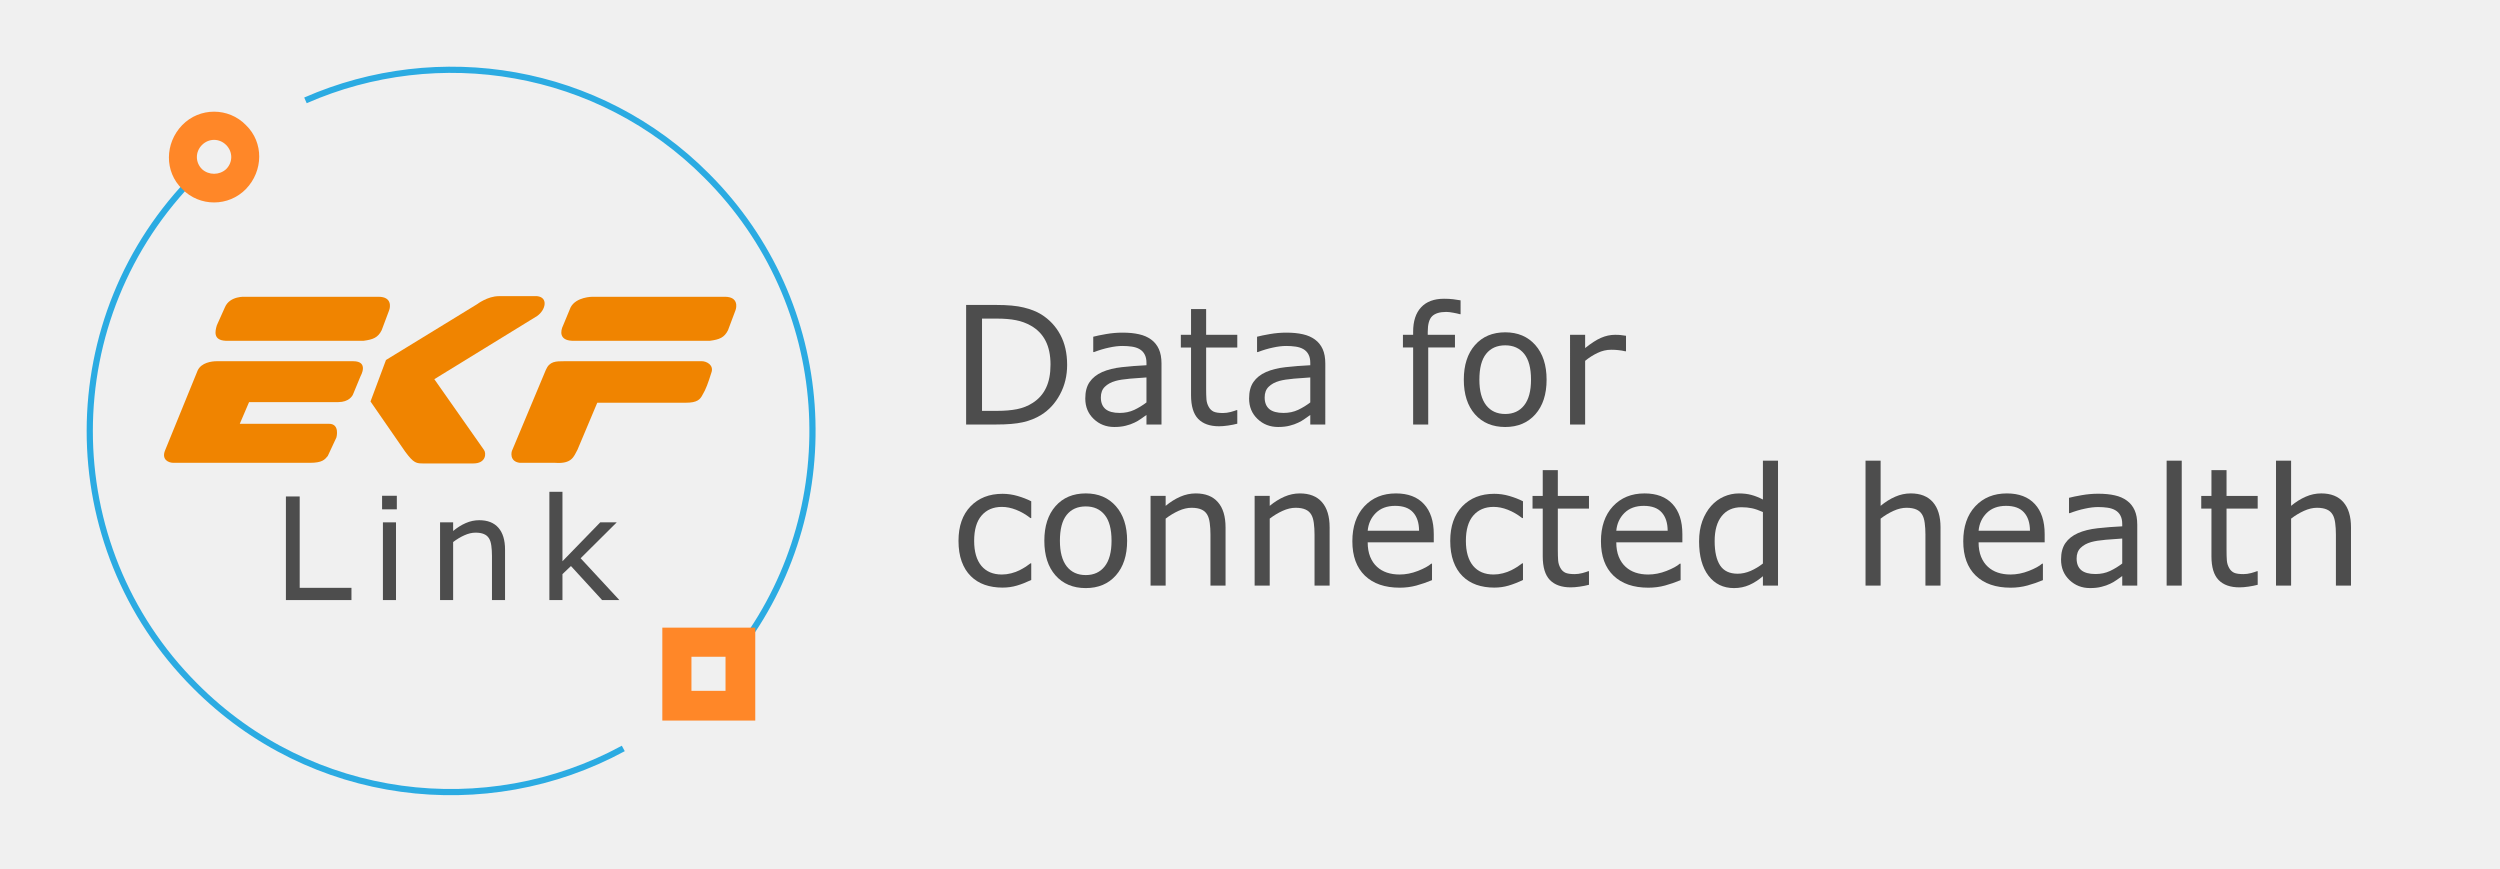
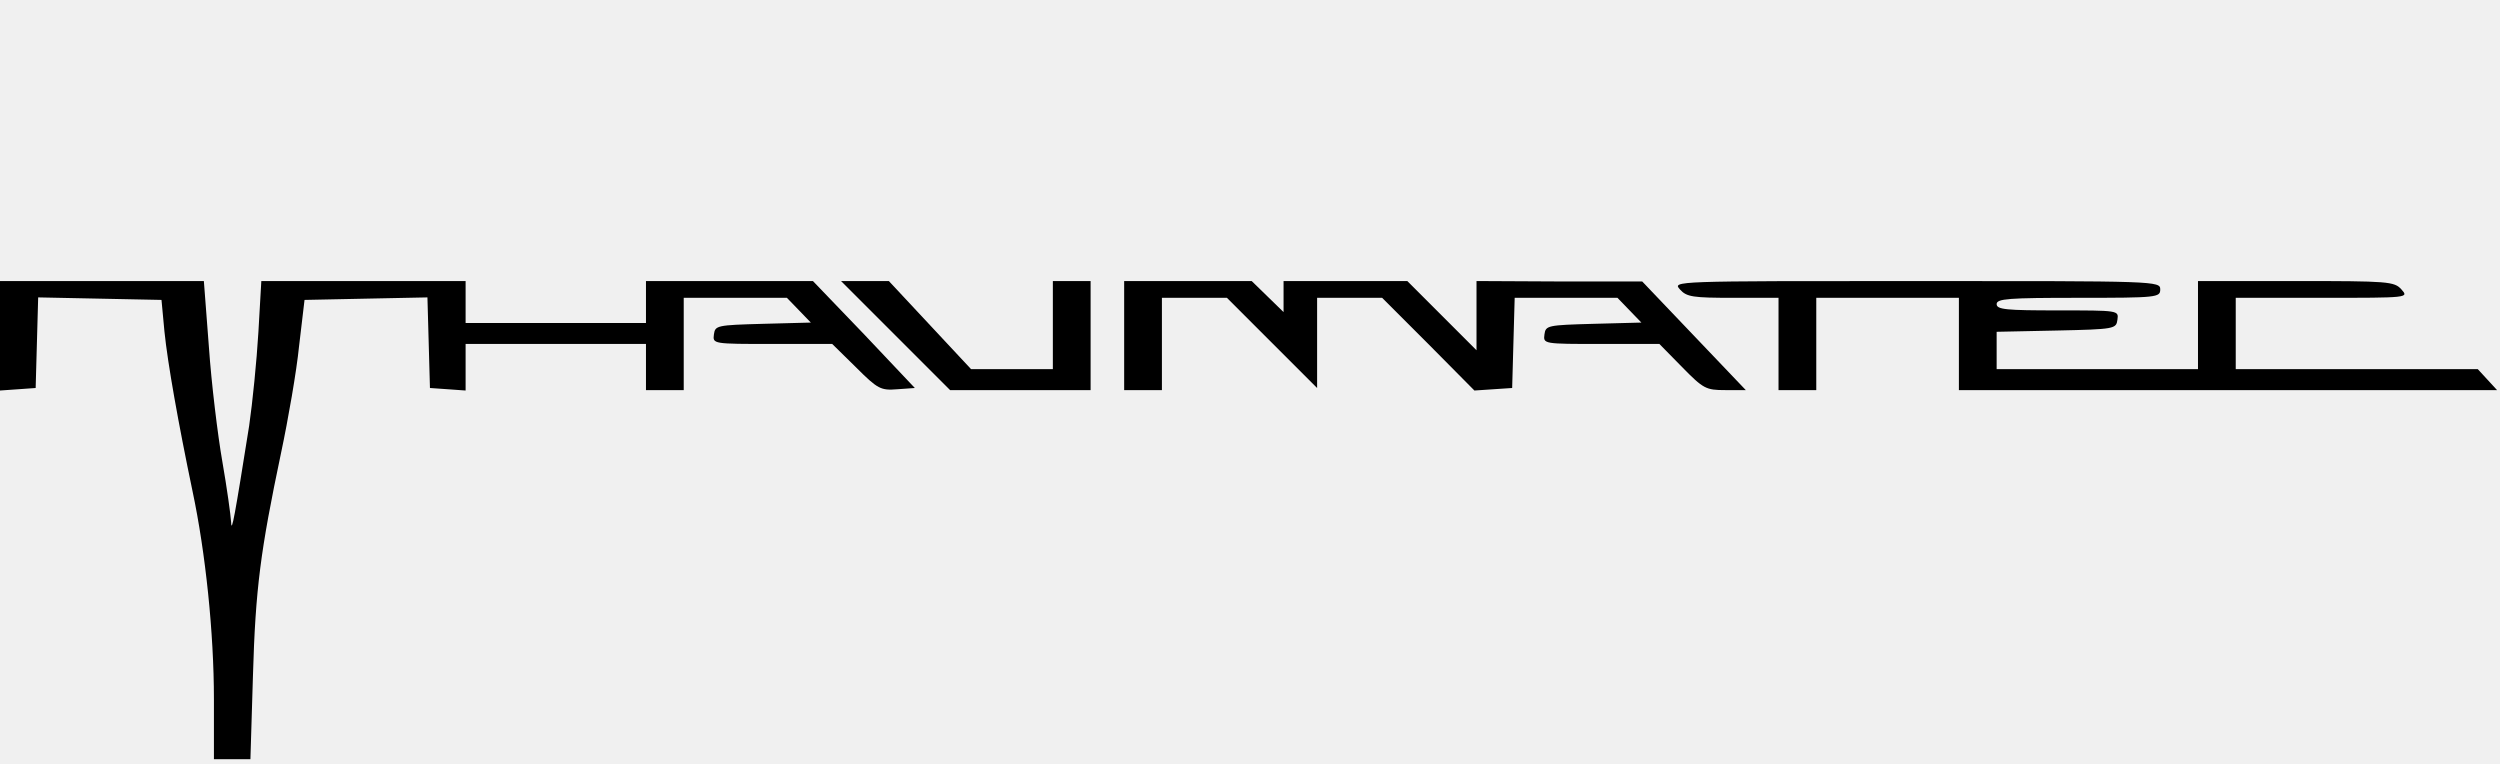
- <svg xmlns="http://www.w3.org/2000/svg" version="1.1" id="Layer_1" x="0px" y="0px" viewBox="0 0 403.5 140.2" style="enable-background:new 0 0 403.5 140.2;" xml:space="preserve">
-   <defs id="defs51" />
-   <style type="text/css" id="style3">
- 	.st0{fill:#2BABE2;}
- 	.st1{fill:#FFFFFF;}
- 	.st2{fill:none;stroke:#FFFFFF;stroke-miterlimit:10;}
- 	.st3{fill:none;stroke:#FFFFFF;stroke-width:2;stroke-miterlimit:10;}
- 	.st4{fill:none;stroke:#FFFFFF;stroke-width:2;stroke-linecap:round;stroke-miterlimit:10;}
- 	.st5{fill:#662D91;}
- 	.st6{fill:#6633CC;}
- 	.st7{fill:#A21A59;}
- 	.st8{fill:#D3CE18;}
- 	.st9{fill:#FF8728;}
- 	.st10{clip-path:url(#SVGID_2_);}
- 	.st11{clip-path:url(#SVGID_4_);fill:none;stroke:#2BABE2;stroke-width:2;stroke-linecap:round;stroke-miterlimit:10;}
- 	.st12{clip-path:url(#SVGID_4_);fill:#2BABE2;}
- 	.st13{clip-path:url(#SVGID_6_);}
- 	.st14{clip-path:url(#SVGID_8_);fill:none;stroke:#2BABE2;stroke-width:2;stroke-linecap:round;stroke-miterlimit:10;}
- 	.st15{clip-path:url(#SVGID_8_);fill:#2BABE2;}
- 	.st16{fill:none;stroke:#2BABE2;stroke-width:2;stroke-miterlimit:10;}
- 	.st17{fill:none;stroke:#4D4D4D;stroke-width:2;stroke-linecap:round;stroke-miterlimit:10;}
- 	.st18{fill:none;stroke:#FF8728;stroke-width:2;stroke-linecap:round;stroke-miterlimit:10;}
- 	.st19{clip-path:url(#SVGID_10_);}
- 	.st20{clip-path:url(#SVGID_12_);fill:#F18500;}
- 	.st21{clip-path:url(#SVGID_12_);fill:#878787;}
- 	.st22{fill:#4D4D4D;}
- 	.st23{fill:#666666;}
- 	.st24{fill:none;stroke:#FFFFFF;stroke-width:0.75;stroke-miterlimit:10;}
- 	.st25{fill:#DDDDDD;}
- 	.st26{fill:#535353;stroke:#FFFFFF;stroke-width:0.25;stroke-miterlimit:10;}
- 	.st27{fill:none;stroke:#2BABE2;stroke-miterlimit:10;}
- 	.st28{fill:none;stroke:#FF8728;stroke-miterlimit:10;}
- 	.st29{fill:#CCCCCC;}
- 	.st30{fill:#999999;}
- 	.st31{fill:#808080;}
- 	.st32{clip-path:url(#SVGID_16_);}
- 	.st33{clip-path:url(#SVGID_18_);fill:#FFFFFF;}
- 	.st34{clip-path:url(#SVGID_16_);fill:#FFFFFF;}
- 	.st35{clip-path:url(#SVGID_20_);fill:#FFFFFF;}
- 	.st36{clip-path:url(#SVGID_22_);fill:#FFFFFF;}
- 	.st37{fill:none;stroke:#2BABE2;stroke-width:1.5;stroke-linecap:round;stroke-miterlimit:10;}
- 	.st38{clip-path:url(#SVGID_24_);}
- 	.st39{clip-path:url(#SVGID_26_);fill:#F18500;}
- 	.st40{clip-path:url(#SVGID_26_);fill:#878787;}
- 	.st41{clip-path:url(#SVGID_28_);}
- 	.st42{clip-path:url(#SVGID_30_);fill:#F18500;}
- 	.st43{clip-path:url(#SVGID_30_);fill:#878787;}
- 	.st44{fill:none;stroke:#4D4D4D;stroke-miterlimit:10;}
- 	.st45{fill:#F08400;}
- 	.st46{fill:none;stroke:#4D4D4D;stroke-width:0.75;stroke-miterlimit:10;}
- 	.st47{fill:none;}
- 	.st48{font-family:'Gotham-Light';}
- 	.st49{font-size:26.542px;}
- 	.st50{font-size:23px;}
- 	.st51{letter-spacing:3;}
- </style>
-   <g id="g5">
-     <path style="fill:none" d="m 153.2,49.1 265.5,0 0,75 -265.5,0 z" id="rect7" />
-     <g transform="matrix(1 0 -2.000000e-05 1 153.3405 68.515)" style="" id="text9">
-       <path d="m 18.896,-9.629 q 0,2.631 -1.153,4.769 -1.14,2.138 -3.046,3.318 -1.322,0.816 -2.955,1.179 Q 10.122,0 7.465,0 l -4.873,0 0,-19.297 4.821,0 q 2.825,0 4.484,0.415 1.672,0.402 2.825,1.115 1.97,1.231 3.071,3.279 1.102,2.048 1.102,4.86 z m -2.683,-0.039 q 0,-2.268 -0.791,-3.823 -0.791,-1.555 -2.359,-2.449 -1.14,-0.648 -2.424,-0.894 -1.283,-0.259 -3.071,-0.259 l -2.411,0 0,14.891 2.411,0 q 1.853,0 3.227,-0.272 1.387,-0.272 2.54,-1.011 1.439,-0.92 2.151,-2.424 0.726,-1.503 0.726,-3.758 z" style="font-size:26.542px;font-family:Gotham-Light;fill:#4d4d4d" id="path4183" />
-       <path d="m 34.123,0 -2.424,0 0,-1.542 q -0.324,0.22 -0.881,0.622 -0.544,0.389 -1.063,0.622 Q 29.147,0 28.356,0.194 q -0.791,0.207 -1.853,0.207 -1.957,0 -3.318,-1.296 -1.361,-1.296 -1.361,-3.305 0,-1.646 0.7,-2.657 0.713,-1.024 2.022,-1.607 1.322,-0.583 3.175,-0.791 1.853,-0.207 3.979,-0.311 l 0,-0.376 q 0,-0.829 -0.298,-1.374 -0.285,-0.544 -0.829,-0.855 -0.518,-0.298 -1.244,-0.402 -0.726,-0.104 -1.516,-0.104 -0.959,0 -2.138,0.259 -1.179,0.246 -2.436,0.726 l -0.13,0 0,-2.475 q 0.713,-0.194 2.061,-0.428 1.348,-0.233 2.657,-0.233 1.529,0 2.657,0.259 1.14,0.246 1.97,0.855 0.816,0.596 1.244,1.542 0.428,0.946 0.428,2.346 l 0,9.824 z m -2.424,-3.564 0,-4.031 q -1.115,0.065 -2.631,0.194 -1.503,0.13 -2.385,0.376 -1.05,0.298 -1.698,0.933 -0.648,0.622 -0.648,1.724 0,1.244 0.752,1.879 0.752,0.622 2.294,0.622 1.283,0 2.346,-0.492 1.063,-0.505 1.97,-1.205 z" style="font-size:26.542px;font-family:Gotham-Light;fill:#4d4d4d" id="path4185" />
-       <path d="m 46.358,-0.13 q -0.687,0.181 -1.503,0.298 -0.804,0.117 -1.439,0.117 -2.216,0 -3.37,-1.192 Q 38.893,-2.1 38.893,-4.73 l 0,-7.698 -1.646,0 0,-2.048 1.646,0 0,-4.16 2.436,0 0,4.16 5.028,0 0,2.048 -5.028,0 0,6.597 q 0,1.14 0.052,1.788 0.052,0.635 0.363,1.192 0.285,0.518 0.778,0.765 0.505,0.233 1.529,0.233 0.596,0 1.244,-0.168 0.648,-0.181 0.933,-0.298 l 0.13,0 0,2.19 z" style="font-size:26.542px;font-family:Gotham-Light;fill:#4d4d4d" id="path4187" />
-       <path d="m 60.562,0 -2.424,0 0,-1.542 q -0.324,0.22 -0.881,0.622 -0.544,0.389 -1.063,0.622 Q 55.585,0 54.795,0.194 q -0.791,0.207 -1.853,0.207 -1.957,0 -3.318,-1.296 -1.361,-1.296 -1.361,-3.305 0,-1.646 0.7,-2.657 0.713,-1.024 2.022,-1.607 1.322,-0.583 3.175,-0.791 1.853,-0.207 3.979,-0.311 l 0,-0.376 q 0,-0.829 -0.298,-1.374 -0.285,-0.544 -0.829,-0.855 -0.518,-0.298 -1.244,-0.402 -0.726,-0.104 -1.516,-0.104 -0.959,0 -2.138,0.259 -1.179,0.246 -2.436,0.726 l -0.13,0 0,-2.475 q 0.713,-0.194 2.061,-0.428 1.348,-0.233 2.657,-0.233 1.529,0 2.657,0.259 1.14,0.246 1.97,0.855 0.816,0.596 1.244,1.542 0.428,0.946 0.428,2.346 L 60.562,0 Z m -2.424,-3.564 0,-4.031 q -1.115,0.065 -2.631,0.194 -1.503,0.13 -2.385,0.376 -1.05,0.298 -1.698,0.933 -0.648,0.622 -0.648,1.724 0,1.244 0.752,1.879 0.752,0.622 2.294,0.622 1.283,0 2.346,-0.492 1.063,-0.505 1.97,-1.205 z" style="font-size:26.542px;font-family:Gotham-Light;fill:#4d4d4d" id="path4189" />
-       <path d="m 82.399,-17.807 -0.13,0 q -0.402,-0.117 -1.05,-0.233 -0.648,-0.13 -1.14,-0.13 -1.568,0 -2.281,0.7 -0.7,0.687 -0.7,2.501 l 0,0.492 4.393,0 0,2.048 -4.316,0 0,12.429 -2.436,0 0,-12.429 -1.646,0 0,-2.048 1.646,0 0,-0.48 q 0,-2.579 1.283,-3.953 1.283,-1.387 3.707,-1.387 0.816,0 1.464,0.078 0.661,0.078 1.205,0.181 l 0,2.229 z" style="font-size:26.542px;font-family:Gotham-Light;fill:#4d4d4d" id="path4191" />
-       <path d="m 96.279,-7.232 q 0,3.538 -1.814,5.586 -1.814,2.048 -4.86,2.048 -3.071,0 -4.886,-2.048 -1.801,-2.048 -1.801,-5.586 0,-3.538 1.801,-5.586 1.814,-2.061 4.886,-2.061 3.046,0 4.86,2.061 1.814,2.048 1.814,5.586 z m -2.514,0 q 0,-2.812 -1.102,-4.173 -1.102,-1.374 -3.059,-1.374 -1.983,0 -3.084,1.374 -1.089,1.361 -1.089,4.173 0,2.722 1.102,4.134 1.102,1.4 3.071,1.4 1.944,0 3.046,-1.387 1.115,-1.4 1.115,-4.147 z" style="font-size:26.542px;font-family:Gotham-Light;fill:#4d4d4d" id="path4193" />
-       <path d="m 109.097,-11.819 -0.13,0 q -0.544,-0.13 -1.063,-0.181 -0.505,-0.065 -1.205,-0.065 -1.128,0 -2.177,0.505 -1.05,0.492 -2.022,1.283 l 0,10.277 -2.436,0 0,-14.476 2.436,0 0,2.138 q 1.452,-1.166 2.553,-1.646 1.115,-0.492 2.268,-0.492 0.635,0 0.92,0.039 0.285,0.026 0.855,0.117 l 0,2.501 z" style="font-size:26.542px;font-family:Gotham-Light;fill:#4d4d4d" id="path4195" />
-       <path d="M 13.102,25.093 Q 11.884,25.676 10.783,26 q -1.089,0.324 -2.32,0.324 -1.568,0 -2.877,-0.454 Q 4.277,25.404 3.344,24.471 2.398,23.538 1.879,22.112 1.361,20.686 1.361,18.781 q 0,-3.551 1.944,-5.573 1.957,-2.022 5.158,-2.022 1.244,0 2.436,0.35 1.205,0.35 2.203,0.855 l 0,2.709 -0.13,0 Q 11.858,14.232 10.666,13.766 9.487,13.299 8.359,13.299 q -2.074,0 -3.279,1.4 -1.192,1.387 -1.192,4.082 0,2.618 1.166,4.031 1.179,1.4 3.305,1.4 0.739,0 1.503,-0.194 0.765,-0.194 1.374,-0.505 0.531,-0.272 0.998,-0.57 0.467,-0.311 0.739,-0.531 l 0.13,0 0,2.683 z" style="font-size:26.542px;font-family:Gotham-Light;fill:#4d4d4d" id="path4197" />
-       <path d="m 28.577,18.768 q 0,3.538 -1.814,5.586 -1.814,2.048 -4.86,2.048 -3.071,0 -4.886,-2.048 -1.801,-2.048 -1.801,-5.586 0,-3.538 1.801,-5.586 1.814,-2.061 4.886,-2.061 3.046,0 4.86,2.061 1.814,2.048 1.814,5.586 z m -2.514,0 q 0,-2.812 -1.102,-4.173 -1.102,-1.374 -3.059,-1.374 -1.983,0 -3.084,1.374 -1.089,1.361 -1.089,4.173 0,2.722 1.102,4.134 1.102,1.4 3.071,1.4 1.944,0 3.046,-1.387 1.115,-1.4 1.115,-4.147 z" style="font-size:26.542px;font-family:Gotham-Light;fill:#4d4d4d" id="path4199" />
-       <path d="m 44.465,26 -2.436,0 0,-8.243 q 0,-0.998 -0.117,-1.866 -0.117,-0.881 -0.428,-1.374 -0.324,-0.544 -0.933,-0.804 -0.609,-0.272 -1.581,-0.272 -0.998,0 -2.087,0.492 -1.089,0.492 -2.087,1.257 l 0,10.809 -2.436,0 0,-14.476 2.436,0 0,1.607 q 1.14,-0.946 2.359,-1.477 1.218,-0.531 2.501,-0.531 2.346,0 3.577,1.413 1.231,1.413 1.231,4.069 l 0,9.396 z" style="font-size:26.542px;font-family:Gotham-Light;fill:#4d4d4d" id="path4201" />
-       <path d="m 61.262,26 -2.436,0 0,-8.243 q 0,-0.998 -0.117,-1.866 -0.117,-0.881 -0.428,-1.374 -0.324,-0.544 -0.933,-0.804 -0.609,-0.272 -1.581,-0.272 -0.998,0 -2.087,0.492 -1.089,0.492 -2.087,1.257 l 0,10.809 -2.436,0 0,-14.476 2.436,0 0,1.607 q 1.14,-0.946 2.359,-1.477 1.218,-0.531 2.501,-0.531 2.346,0 3.577,1.413 1.231,1.413 1.231,4.069 l 0,9.396 z" style="font-size:26.542px;font-family:Gotham-Light;fill:#4d4d4d" id="path4203" />
-       <path d="m 78.071,19.015 -10.666,0 q 0,1.335 0.402,2.333 0.402,0.985 1.102,1.62 0.674,0.622 1.594,0.933 0.933,0.311 2.048,0.311 1.477,0 2.968,-0.583 1.503,-0.596 2.138,-1.166 l 0.13,0 0,2.657 q -1.231,0.518 -2.514,0.868 -1.283,0.35 -2.696,0.35 -3.603,0 -5.625,-1.944 -2.022,-1.957 -2.022,-5.547 0,-3.551 1.931,-5.638 1.944,-2.087 5.106,-2.087 2.929,0 4.51,1.711 1.594,1.711 1.594,4.86 l 0,1.322 z M 75.699,17.148 q -0.013,-1.918 -0.972,-2.968 -0.946,-1.05 -2.89,-1.05 -1.957,0 -3.123,1.153 -1.153,1.153 -1.309,2.864 l 8.294,0 z" style="font-size:26.542px;font-family:Gotham-Light;fill:#4d4d4d" id="path4205" />
-       <path d="M 92.469,25.093 Q 91.251,25.676 90.149,26 q -1.089,0.324 -2.32,0.324 -1.568,0 -2.877,-0.454 -1.309,-0.467 -2.242,-1.4 -0.946,-0.933 -1.464,-2.359 -0.518,-1.426 -0.518,-3.331 0,-3.551 1.944,-5.573 1.957,-2.022 5.158,-2.022 1.244,0 2.436,0.35 1.205,0.35 2.203,0.855 l 0,2.709 -0.13,0 q -1.115,-0.868 -2.307,-1.335 -1.179,-0.467 -2.307,-0.467 -2.074,0 -3.279,1.4 -1.192,1.387 -1.192,4.082 0,2.618 1.166,4.031 1.179,1.4 3.305,1.4 0.739,0 1.503,-0.194 0.765,-0.194 1.374,-0.505 0.531,-0.272 0.998,-0.57 0.467,-0.311 0.739,-0.531 l 0.13,0 0,2.683 z" style="font-size:26.542px;font-family:Gotham-Light;fill:#4d4d4d" id="path4207" />
-       <path d="m 103.122,25.87 q -0.687,0.181 -1.503,0.298 -0.804,0.117 -1.439,0.117 -2.216,0 -3.37,-1.192 -1.153,-1.192 -1.153,-3.823 l 0,-7.698 -1.646,0 0,-2.048 1.646,0 0,-4.16 2.436,0 0,4.16 5.028,0 0,2.048 -5.028,0 0,6.597 q 0,1.14 0.052,1.788 0.052,0.635 0.363,1.192 0.285,0.518 0.778,0.765 0.505,0.233 1.529,0.233 0.596,0 1.244,-0.168 0.648,-0.181 0.933,-0.298 l 0.13,0 0,2.19 z" style="font-size:26.542px;font-family:Gotham-Light;fill:#4d4d4d" id="path4209" />
-       <path d="m 118.194,19.015 -10.666,0 q 0,1.335 0.402,2.333 0.402,0.985 1.102,1.62 0.674,0.622 1.594,0.933 0.933,0.311 2.048,0.311 1.477,0 2.968,-0.583 1.503,-0.596 2.138,-1.166 l 0.13,0 0,2.657 q -1.231,0.518 -2.514,0.868 -1.283,0.35 -2.696,0.35 -3.603,0 -5.625,-1.944 -2.022,-1.957 -2.022,-5.547 0,-3.551 1.931,-5.638 1.944,-2.087 5.106,-2.087 2.929,0 4.51,1.711 1.594,1.711 1.594,4.86 l 0,1.322 z m -2.372,-1.866 q -0.013,-1.918 -0.972,-2.968 -0.946,-1.05 -2.89,-1.05 -1.957,0 -3.123,1.153 -1.153,1.153 -1.309,2.864 l 8.294,0 z" style="font-size:26.542px;font-family:Gotham-Light;fill:#4d4d4d" id="path4211" />
-       <path d="m 133.63,26 -2.436,0 0,-1.516 q -1.05,0.907 -2.19,1.413 -1.14,0.505 -2.475,0.505 -2.592,0 -4.121,-1.996 -1.516,-1.996 -1.516,-5.534 0,-1.84 0.518,-3.279 0.531,-1.439 1.426,-2.449 0.881,-0.985 2.048,-1.503 1.179,-0.518 2.436,-0.518 1.14,0 2.022,0.246 0.881,0.233 1.853,0.739 l 0,-6.273 2.436,0 0,20.166 z m -2.436,-3.564 0,-8.307 q -0.985,-0.441 -1.763,-0.609 -0.778,-0.168 -1.698,-0.168 -2.048,0 -3.188,1.426 -1.14,1.426 -1.14,4.043 0,2.579 0.881,3.927 0.881,1.335 2.825,1.335 1.037,0 2.1,-0.454 1.063,-0.467 1.983,-1.192 z" style="font-size:26.542px;font-family:Gotham-Light;fill:#4d4d4d" id="path4213" />
-       <path d="m 159.861,26 -2.436,0 0,-8.243 q 0,-0.998 -0.117,-1.866 -0.117,-0.881 -0.428,-1.374 -0.324,-0.544 -0.933,-0.804 -0.609,-0.272 -1.581,-0.272 -0.998,0 -2.087,0.492 -1.089,0.492 -2.087,1.257 l 0,10.809 -2.436,0 0,-20.166 2.436,0 0,7.296 q 1.14,-0.946 2.359,-1.477 1.218,-0.531 2.501,-0.531 2.346,0 3.577,1.413 1.231,1.413 1.231,4.069 l 0,9.396 z" style="font-size:26.542px;font-family:Gotham-Light;fill:#4d4d4d" id="path4215" />
-       <path d="m 176.67,19.015 -10.666,0 q 0,1.335 0.402,2.333 0.402,0.985 1.102,1.62 0.674,0.622 1.594,0.933 0.933,0.311 2.048,0.311 1.477,0 2.968,-0.583 1.503,-0.596 2.138,-1.166 l 0.13,0 0,2.657 q -1.231,0.518 -2.514,0.868 -1.283,0.35 -2.696,0.35 -3.603,0 -5.625,-1.944 -2.022,-1.957 -2.022,-5.547 0,-3.551 1.931,-5.638 1.944,-2.087 5.106,-2.087 2.929,0 4.51,1.711 1.594,1.711 1.594,4.86 l 0,1.322 z m -2.372,-1.866 q -0.013,-1.918 -0.972,-2.968 -0.946,-1.05 -2.89,-1.05 -1.957,0 -3.123,1.153 -1.153,1.153 -1.309,2.864 l 8.294,0 z" style="font-size:26.542px;font-family:Gotham-Light;fill:#4d4d4d" id="path4217" />
-       <path d="m 191.612,26 -2.424,0 0,-1.542 q -0.324,0.22 -0.881,0.622 -0.544,0.389 -1.063,0.622 -0.609,0.298 -1.4,0.492 -0.791,0.207 -1.853,0.207 -1.957,0 -3.318,-1.296 -1.361,-1.296 -1.361,-3.305 0,-1.646 0.7,-2.657 0.713,-1.024 2.022,-1.607 1.322,-0.583 3.175,-0.791 1.853,-0.207 3.979,-0.311 l 0,-0.376 q 0,-0.829 -0.298,-1.374 -0.285,-0.544 -0.829,-0.855 -0.518,-0.298 -1.244,-0.402 -0.726,-0.104 -1.516,-0.104 -0.959,0 -2.138,0.259 -1.179,0.246 -2.436,0.726 l -0.13,0 0,-2.475 q 0.713,-0.194 2.061,-0.428 1.348,-0.233 2.657,-0.233 1.529,0 2.657,0.259 1.14,0.246 1.97,0.855 0.816,0.596 1.244,1.542 0.428,0.946 0.428,2.346 l 0,9.824 z m -2.424,-3.564 0,-4.031 q -1.115,0.065 -2.631,0.194 -1.503,0.13 -2.385,0.376 -1.05,0.298 -1.698,0.933 -0.648,0.622 -0.648,1.724 0,1.244 0.752,1.879 0.752,0.622 2.294,0.622 1.283,0 2.346,-0.492 1.063,-0.505 1.97,-1.205 z" style="font-size:26.542px;font-family:Gotham-Light;fill:#4d4d4d" id="path4219" />
-       <path d="m 198.792,26 -2.436,0 0,-20.166 2.436,0 0,20.166 z" style="font-size:26.542px;font-family:Gotham-Light;fill:#4d4d4d" id="path4221" />
-       <path d="m 211.052,25.87 q -0.687,0.181 -1.503,0.298 -0.804,0.117 -1.439,0.117 -2.216,0 -3.37,-1.192 -1.153,-1.192 -1.153,-3.823 l 0,-7.698 -1.646,0 0,-2.048 1.646,0 0,-4.16 2.436,0 0,4.16 5.028,0 0,2.048 -5.028,0 0,6.597 q 0,1.14 0.052,1.788 0.052,0.635 0.363,1.192 0.285,0.518 0.778,0.765 0.505,0.233 1.529,0.233 0.596,0 1.244,-0.168 0.648,-0.181 0.933,-0.298 l 0.13,0 0,2.19 z" style="font-size:26.542px;font-family:Gotham-Light;fill:#4d4d4d" id="path4223" />
-       <path d="m 226.112,26 -2.436,0 0,-8.243 q 0,-0.998 -0.117,-1.866 -0.117,-0.881 -0.428,-1.374 -0.324,-0.544 -0.933,-0.804 -0.609,-0.272 -1.581,-0.272 -0.998,0 -2.087,0.492 -1.089,0.492 -2.087,1.257 l 0,10.809 -2.436,0 0,-20.166 2.436,0 0,7.296 q 1.14,-0.946 2.359,-1.477 1.218,-0.531 2.501,-0.531 2.346,0 3.577,1.413 1.231,1.413 1.231,4.069 l 0,9.396 z" style="font-size:26.542px;font-family:Gotham-Light;fill:#4d4d4d" id="path4225" />
-     </g>
-   </g>
-   <g id="g15">
-     <g id="g17">
-       <rect x="21.6" y="80.1" class="st47" width="102.1" height="40.2" id="rect19" />
-       <g transform="matrix(1 0 0 1 43.9002 96.8517)" style="font-size:23px;font-family:Gotham-Light;letter-spacing:3;fill:#4d4d4d" id="text21">
-         <path d="m 12.825,0 -10.579,0 0,-16.722 2.224,0 0,14.746 8.355,0 0,1.977 z" style="font-size:23px;font-family:Gotham-Light;letter-spacing:3;fill:#4d4d4d" id="path4176" />
-         <path d="m 20.149,-14.645 -2.381,0 0,-2.19 2.381,0 0,2.19 z M 20.014,0 l -2.111,0 0,-12.544 2.111,0 0,12.544 z" style="font-size:23px;font-family:Gotham-Light;letter-spacing:3;fill:#4d4d4d" id="path4178" />
-         <path d="m 37.614,0 -2.111,0 0,-7.143 q 0,-0.865 -0.101,-1.617 -0.101,-0.764 -0.371,-1.19 -0.281,-0.472 -0.809,-0.696 -0.528,-0.236 -1.37,-0.236 -0.865,0 -1.808,0.427 -0.943,0.427 -1.808,1.089 l 0,9.366 -2.111,0 0,-12.544 2.111,0 0,1.393 q 0.988,-0.82 2.044,-1.28 1.056,-0.46 2.167,-0.46 2.033,0 3.1,1.224 1.067,1.224 1.067,3.526 L 37.614,0 Z" style="font-size:23px;font-family:Gotham-Light;letter-spacing:3;fill:#4d4d4d" id="path4180" />
-         <path d="m 56.067,0 -2.785,0 -5.031,-5.492 -1.37,1.303 0,4.189 -2.111,0 0,-17.475 2.111,0 0,11.208 6.098,-6.278 2.662,0 -5.829,5.795 L 56.067,0 Z" style="font-size:23px;font-family:Gotham-Light;letter-spacing:3;fill:#4d4d4d" id="path4182" />
-       </g>
-     </g>
-     <g id="g23">
-       <g id="g25">
-         <path class="st27" d="M49.3,16.2c21.4-9.4,47.3-5.4,64.8,12.2c20.6,20.6,22.5,52.8,5.8,75.6" id="path27" />
-         <path class="st9" d="M106.9,101.3v15h15v-15H106.9z M117.1,111.5h-5.5V106h5.5V111.5z" id="path29" />
-       </g>
-       <g id="g31">
-         <path class="st27" d="M100.6,120.8c-22.1,12-50.4,8.7-69.1-10.1C8.8,88,8.8,51.1,31.6,28.3" id="path33" />
-         <path class="st9" d="M39.7,20.2c-2.8-2.9-7.5-2.9-10.3,0s-2.9,7.5,0,10.3c2.8,2.9,7.5,2.9,10.3,0S42.6,23,39.7,20.2z M32.6,27.3     c-1.1-1.1-1.1-2.8,0-3.9c1.1-1.1,2.8-1.1,3.9,0c1.1,1.1,1.1,2.8,0,3.9C35.4,28.3,33.7,28.3,32.6,27.3z" id="path35" />
-       </g>
-     </g>
-     <g id="g37">
-       <path class="st45" d="M92.1,49.6l-1.2,2.9c-0.5,1-0.6,2.4,1.4,2.5h22.3c1.5-0.2,2.3-0.5,2.9-1.7l1.2-3.2c0.2-0.5,0.5-2.2-1.7-2.2    H95.6C95.6,47.9,93,47.9,92.1,49.6" id="path39" />
-       <path class="st45" d="M82.7,72.6c-0.2,0.3-0.5,1.9,1.2,2.1h5.7c2.7,0.2,3-1,3.6-2.1l3.2-7.6h14.3c1.8,0,2.3-0.5,2.7-1.3    c0.5-0.8,0.9-1.9,1.4-3.5c0.5-1.3-0.8-1.9-1.5-1.9H91.1c-1.4,0-2.4,0-3,1.4L82.7,72.6z" id="path41" />
-       <path class="st45" d="M59.8,64.8l5.6,8.1c1.4,1.9,1.8,1.9,3,1.9h8c2.1,0,2.1-1.7,1.7-2.2l-8-11.4L86.7,51c1.4-1,1.8-3,0-3.2h-6.2    c-1.8,0-3.5,1.3-3.5,1.3l-14.7,9L59.8,64.8z" id="path43" />
-       <path class="st45" d="M36.3,49.6L35,52.5c-0.3,1-0.6,2.4,1.4,2.5h22.3c1.5-0.2,2.3-0.5,2.9-1.7l1.2-3.2c0.2-0.5,0.5-2.2-1.7-2.2    H39.6C39.6,47.9,37.1,47.7,36.3,49.6" id="path45" />
-       <path class="st45" d="M31.9,59.8l-5.3,13c-0.5,1.4,0.6,1.9,1.4,1.9h22c2,0,2.4-0.5,2.9-1.1l1.4-3c0,0,0.6-2.2-1.2-2.2H38.7    l1.5-3.5h14.4c1.7,0,2.3-1,2.4-1.3l1.2-2.9c0,0,1.4-2.4-1.2-2.4H35C34.2,58.3,32.5,58.5,31.9,59.8" id="path47" />
-     </g>
+ <svg xmlns="http://www.w3.org/2000/svg" version="1.0" width="596pt" height="182pt" viewBox="0 0 596 182" preserveAspectRatio="xMidYMid meet">
+   <g transform="translate(0,182) scale(0.1,-0.1)" fill="#000000" stroke="none">
+     <path d="M0 1019 l0 -130 43 3 42 3 3 108 3 108 147 -3 147 -3 7 -75 c8 -78 33 -218 67 -381 31 -146 51 -338 51 -496 l0 -143 44 0 43 0 6 198 c6 209 18 299 67 532 17 80 37 195 43 255 l13 110 146 3 147 3 3 -108 3 -108 43 -3 42 -3 0 55 0 56 215 0 215 0 0 -55 0 -55 45 0 45 0 0 110 0 110 123 0 123 0 29 -30 28 -29 -114 -3 c-110 -3 -114 -4 -117 -25 -3 -23 -3 -23 140 -23 l142 0 57 -56 c52 -52 59 -55 98 -52 l42 3 -121 128 -122 127 -199 0 -199 0 0 -50 0 -50 -215 0 -215 0 0 50 0 50 -243 0 -244 0 -7 -122 c-4 -68 -14 -168 -22 -223 -34 -214 -42 -259 -43 -230 -1 17 -10 82 -21 145 -11 63 -26 186 -32 273 l-12 157 -243 0 -243 0 0 -131z" />
+     <path d="M2135 1020 l130 -130 167 0 168 0 0 130 0 130 -45 0 -45 0 0 -105 0 -105 -97 0 -98 0 -98 105 -98 105 -57 0 -57 0 130 -130z" />
+     <path d="M2680 1020 l0 -130 45 0 45 0 0 110 0 110 77 0 78 0 107 -107 108 -108 0 108 0 107 78 0 77 0 110 -110 110 -111 45 3 45 3 3 108 3 107 122 0 123 0 29 -30 28 -29 -114 -3 c-110 -3 -114 -4 -117 -25 -3 -23 -3 -23 135 -23 l139 0 54 -55 c51 -52 57 -55 103 -55 l49 0 -123 129 -124 130 -197 0 -198 1 0 -82 0 -83 -83 83 -82 82 -148 0 -147 0 0 -37 0 -37 -38 37 -38 37 -152 0 -152 0 0 -130z" />
+     <path d="M4005 1130 c16 -18 31 -20 127 -20 l108 0 0 -110 0 -110 45 0 45 0 0 110 0 110 170 0 170 0 0 -110 0 -110 642 0 641 0 -23 25 -23 25 -289 0 -288 0 0 85 0 85 207 0 c205 0 206 0 188 20 -17 19 -31 20 -252 20 l-233 0 0 -105 0 -105 -240 0 -240 0 0 45 0 44 143 3 c139 3 142 4 145 26 3 22 3 22 -142 22 -123 0 -146 2 -146 15 0 13 28 15 195 15 188 0 195 1 195 20 0 20 -7 20 -582 20 -580 0 -581 0 -563 -20z" />
  </g>
</svg>
